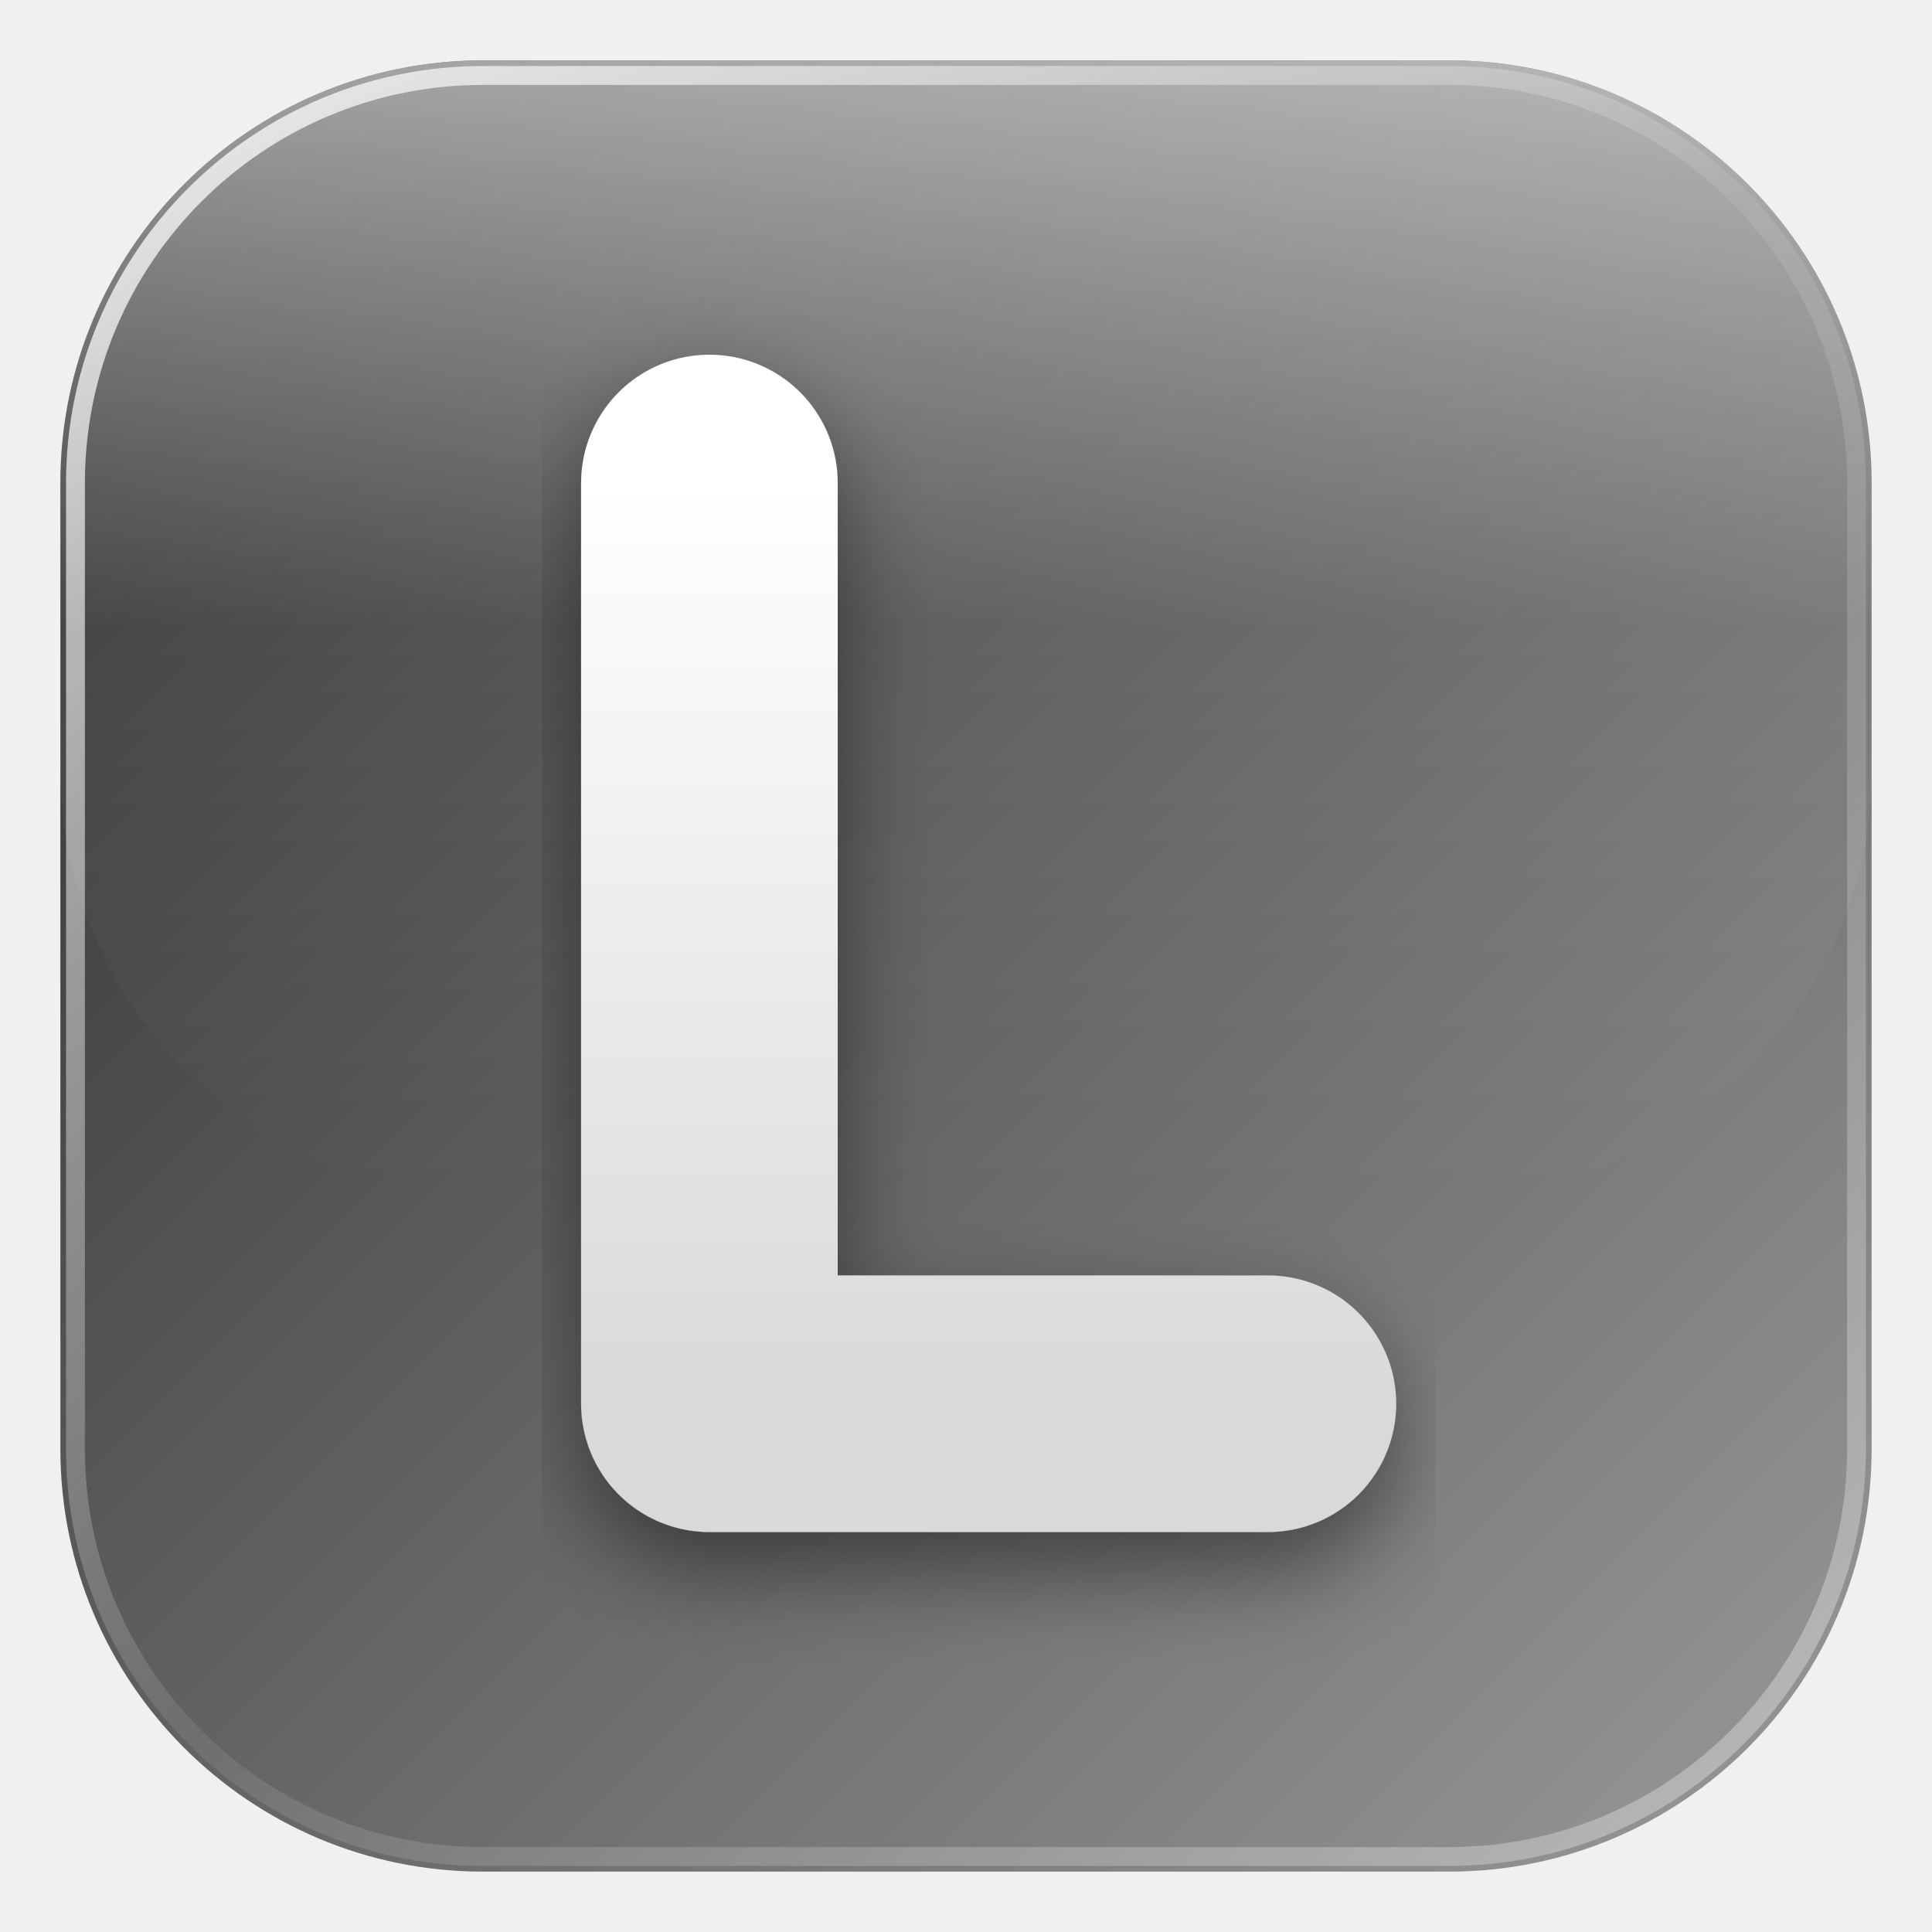
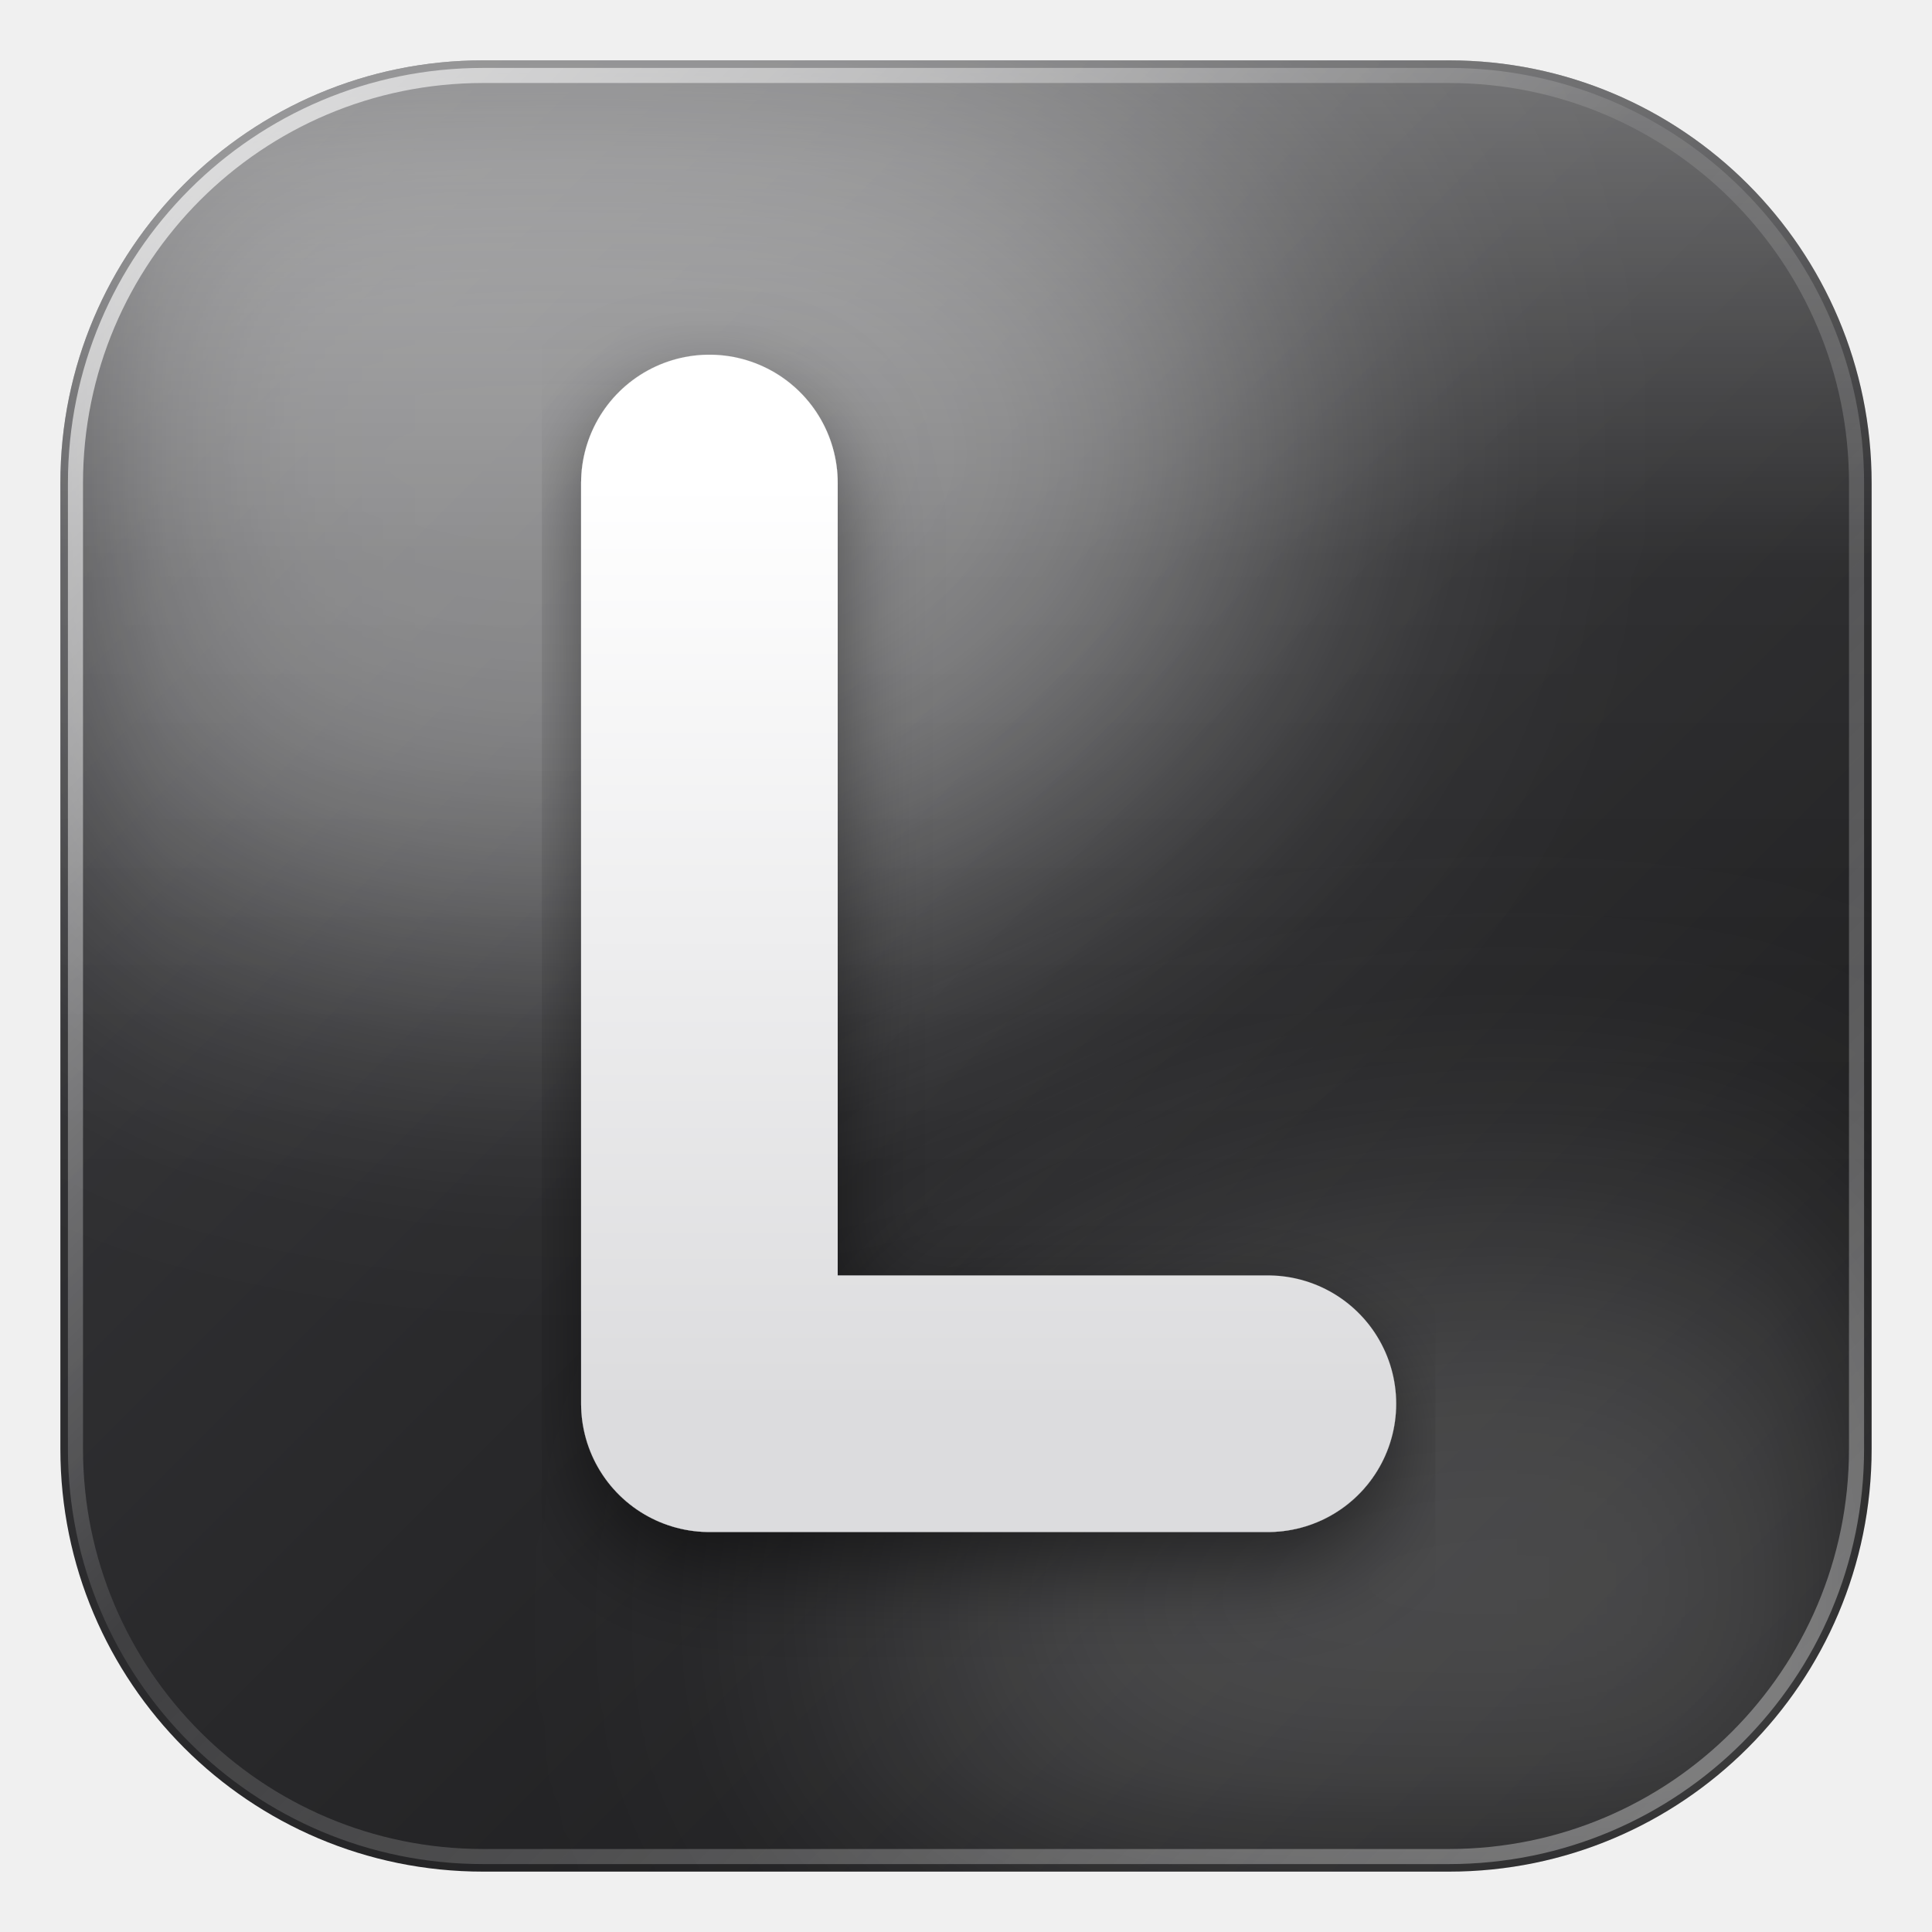
<svg xmlns="http://www.w3.org/2000/svg" viewBox="0 0 512 512">
  <defs>
-     <linearGradient id="bg" x1="0" y1="0" x2="1" y2="1">
-       <stop offset="0" stop-color="#2a2a2a" />
-       <stop offset="1" stop-color="#9a9a9a" />
+     <linearGradient id="base" x1="0" y1="0" x2="1" y2="1">
+       <stop offset="0" stop-color="#3b3b3e" />
+       <stop offset="1" stop-color="#161617" />
    </linearGradient>
-     <linearGradient id="shine" x1="0" y1="0" x2="0" y2="1">
-       <stop offset="0" stop-color="#fff" stop-opacity=".55" />
-       <stop offset=".5" stop-color="#fff" stop-opacity=".06" />
+     <filter id="soft" x="-50%" y="-50%" width="200%" height="200%">
+       <feGaussianBlur stdDeviation="46" />
+     </filter>
+     <linearGradient id="spec" x1="0" y1="0" x2="0" y2="1">
+       <stop offset="0" stop-color="#fff" stop-opacity=".34" />
+       <stop offset=".45" stop-color="#fff" stop-opacity=".05" />
      <stop offset="1" stop-color="#fff" stop-opacity="0" />
    </linearGradient>
    <linearGradient id="rim" x1="0" y1="0" x2="1" y2="1">
-       <stop offset="0" stop-color="#fff" stop-opacity=".85" />
-       <stop offset=".5" stop-color="#fff" stop-opacity=".08" />
-       <stop offset="1" stop-color="#fff" stop-opacity=".35" />
+       <stop offset="0" stop-color="#fff" stop-opacity=".75" />
+       <stop offset=".45" stop-color="#fff" stop-opacity=".10" />
+       <stop offset="1" stop-color="#fff" stop-opacity=".38" />
    </linearGradient>
    <linearGradient id="ltr" x1="0" y1="0" x2="0" y2="1">
-       <stop offset="0" stop-color="#ffffff" />
-       <stop offset="1" stop-color="#d9d9d9" />
+       <stop offset="0" stop-color="#fff" />
+       <stop offset="1" stop-color="#dcdcde" />
    </linearGradient>
    <filter id="sh" x="-30%" y="-30%" width="160%" height="160%">
-       <feDropShadow dx="0" dy="10" stdDeviation="12" flood-color="#000" flood-opacity=".45" />
+       <feDropShadow dx="0" dy="10" stdDeviation="12" flood-color="#000" flood-opacity=".5" />
    </filter>
+     <clipPath id="c">
+       <rect x="16" y="16" width="480" height="480" rx="112" />
+     </clipPath>
  </defs>
-   <rect x="16" y="16" width="480" height="480" rx="112" fill="url(#bg)" />
-   <rect x="16" y="16" width="480" height="300" rx="112" fill="url(#shine)" />
-   <rect x="20" y="20" width="472" height="472" rx="108" fill="none" stroke="url(#rim)" stroke-width="5" />
+   <g clip-path="url(#c)">
+     <rect x="16" y="16" width="480" height="480" fill="url(#base)" />
+     <ellipse cx="150" cy="120" rx="190" ry="130" fill="#fff" opacity=".42" filter="url(#soft)" />
+     <ellipse cx="400" cy="430" rx="170" ry="110" fill="#fff" opacity=".20" filter="url(#soft)" />
+     <rect x="16" y="16" width="480" height="297" fill="url(#spec)" />
+   </g>
+   <rect x="20" y="20" width="472" height="472" rx="108" fill="none" stroke="url(#rim)" stroke-width="4" />
  <path d="M188 128 V372 H336" fill="none" stroke="url(#ltr)" stroke-width="68" stroke-linecap="round" stroke-linejoin="round" filter="url(#sh)" />
</svg>
